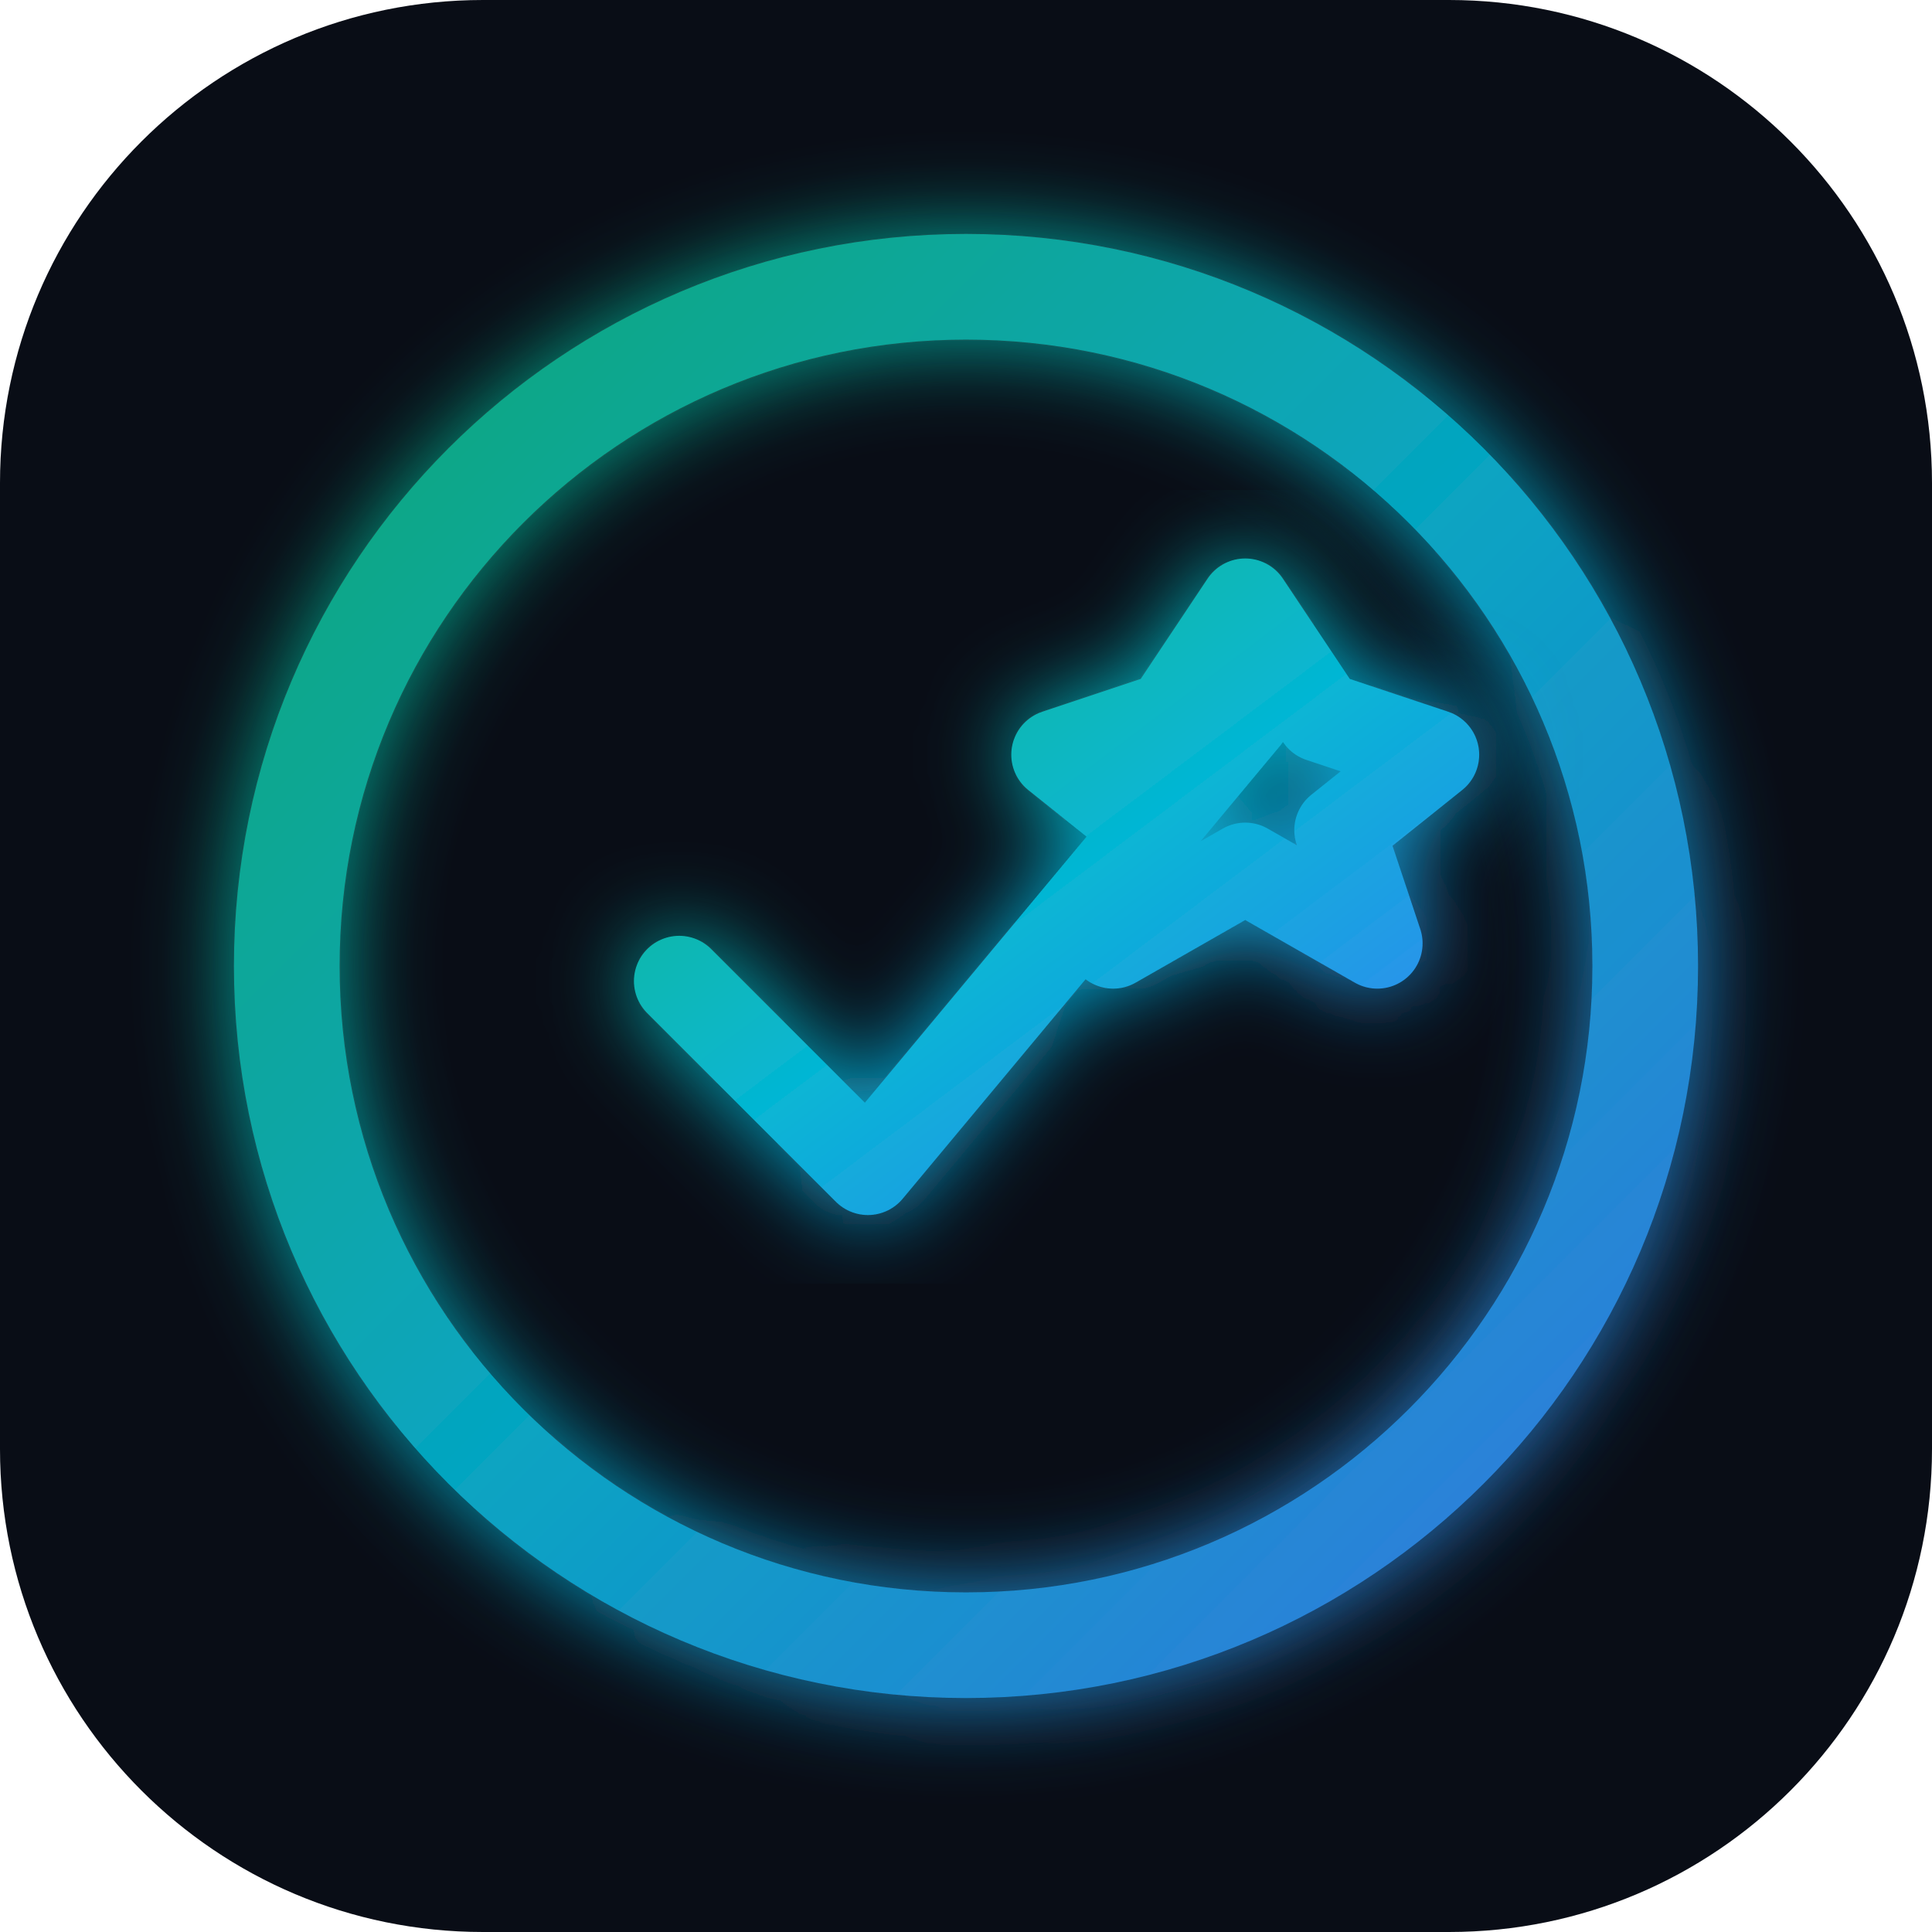
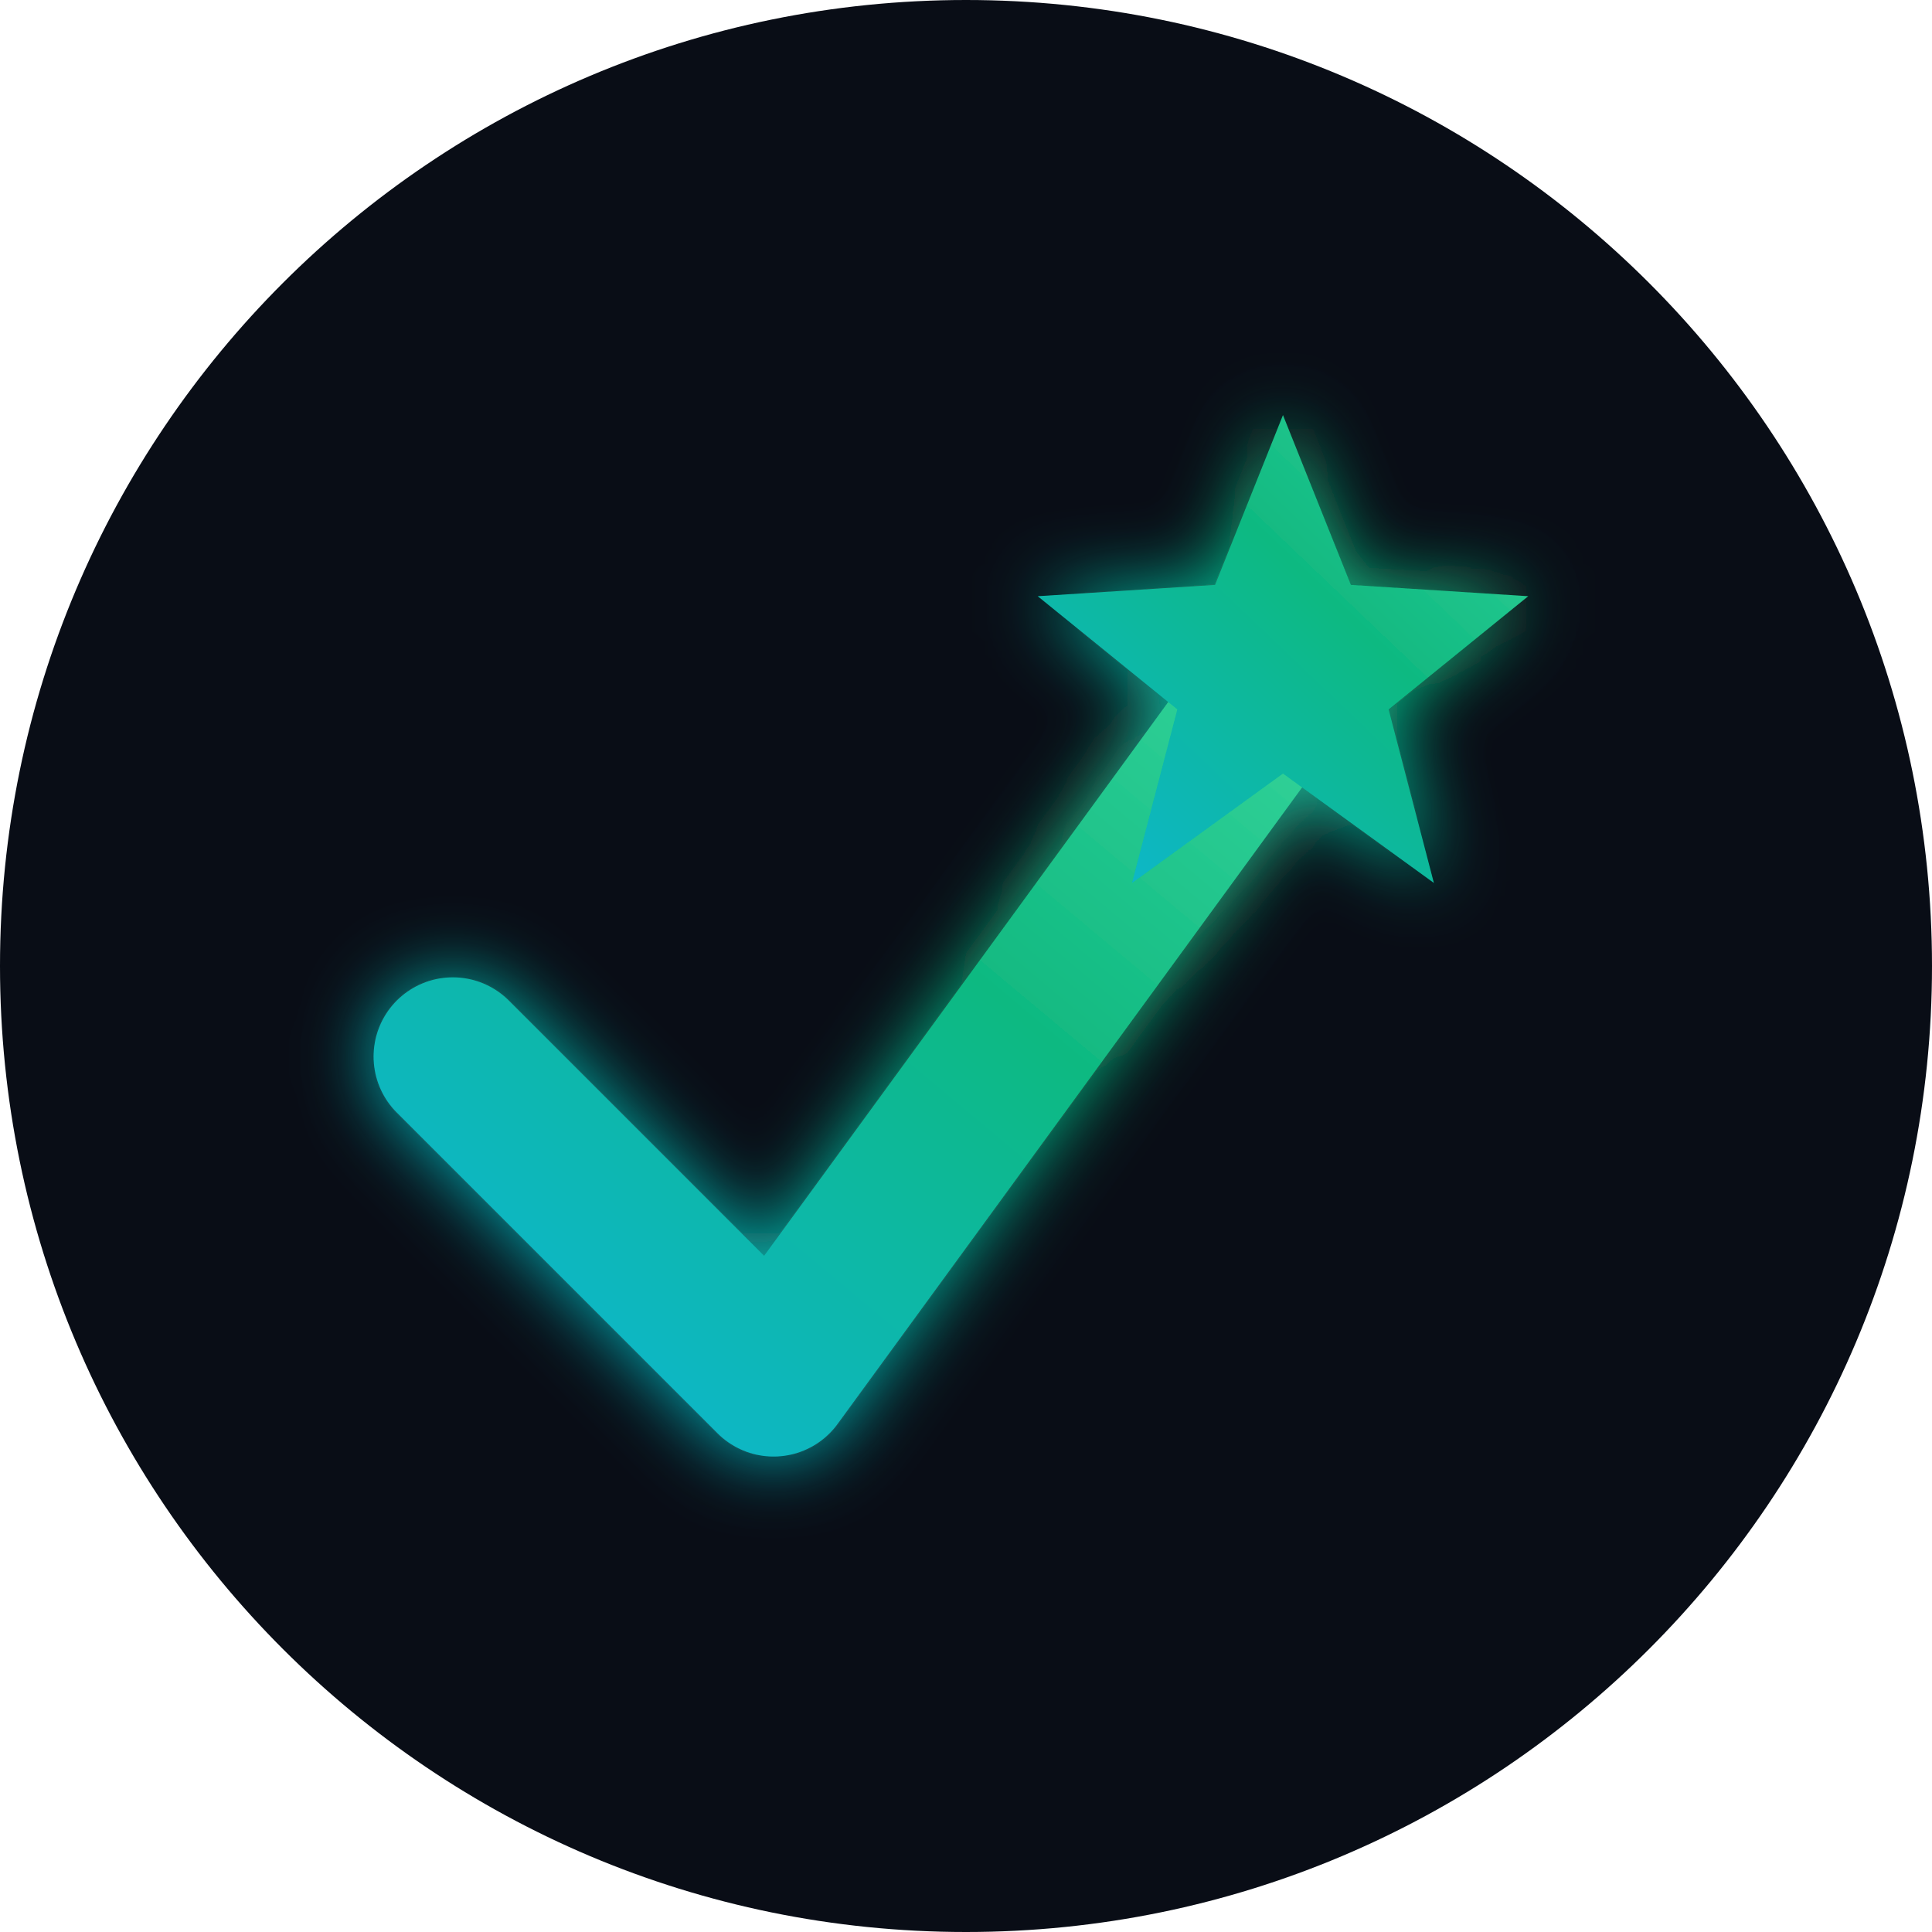
<svg xmlns="http://www.w3.org/2000/svg" viewBox="0 0 512 512" width="100%" height="100%">
  <defs>
-     <linearGradient id="auraGlow" x1="0%" y1="0%" x2="100%" y2="100%">
-       <stop offset="0%" stop-color="#10B981" />
-       <stop offset="50%" stop-color="#06B6D4" />
-       <stop offset="100%" stop-color="#3B82F6" />
+     <linearGradient id="auraGrad" x1="0%" y1="100%" x2="100%" y2="0%">
+       <stop offset="0%" stop-color="#06B6D4" />
+       <stop offset="60%" stop-color="#10B981" />
+       <stop offset="100%" stop-color="#34D399" />
    </linearGradient>
-     <filter id="glow" x="-20%" y="-20%" width="140%" height="140%">
-       <feGaussianBlur stdDeviation="12" result="blur" />
+     <filter id="glowEffect" x="-30%" y="-30%" width="160%" height="160%">
+       <feGaussianBlur stdDeviation="10" result="blur" />
      <feComposite in="SourceGraphic" in2="blur" operator="over" />
    </filter>
  </defs>
-   <rect width="512" height="512" rx="128" fill="#090D16" />
-   <circle cx="256" cy="256" r="180" fill="none" stroke="url(#auraGlow)" stroke-width="28" filter="url(#glow)" opacity="0.9" />
-   <path d="M 180 260 L 230 310 L 330 190 M 310 190 L 330 160 L 350 190 L 380 200 L 355 220 L 365 250 L 330 230 L 295 250 L 305 220 L 280 200 Z" fill="none" stroke="url(#auraGlow)" stroke-width="24" stroke-linecap="round" stroke-linejoin="round" filter="url(#glow)" />
+   <circle cx="256" cy="256" r="256" fill="#090D16" />
+   <g filter="url(#glowEffect)">
+     <path d="M 120 280 L 205 365 L 340 180" fill="none" stroke="url(#auraGrad)" stroke-width="42" stroke-linecap="round" stroke-linejoin="round" />
+     <polygon points="340,110 358,155 405,158 368,188 380,234 340,205 300,234 312,188 275,158 322,155" fill="url(#auraGrad)" />
+   </g>
</svg>
